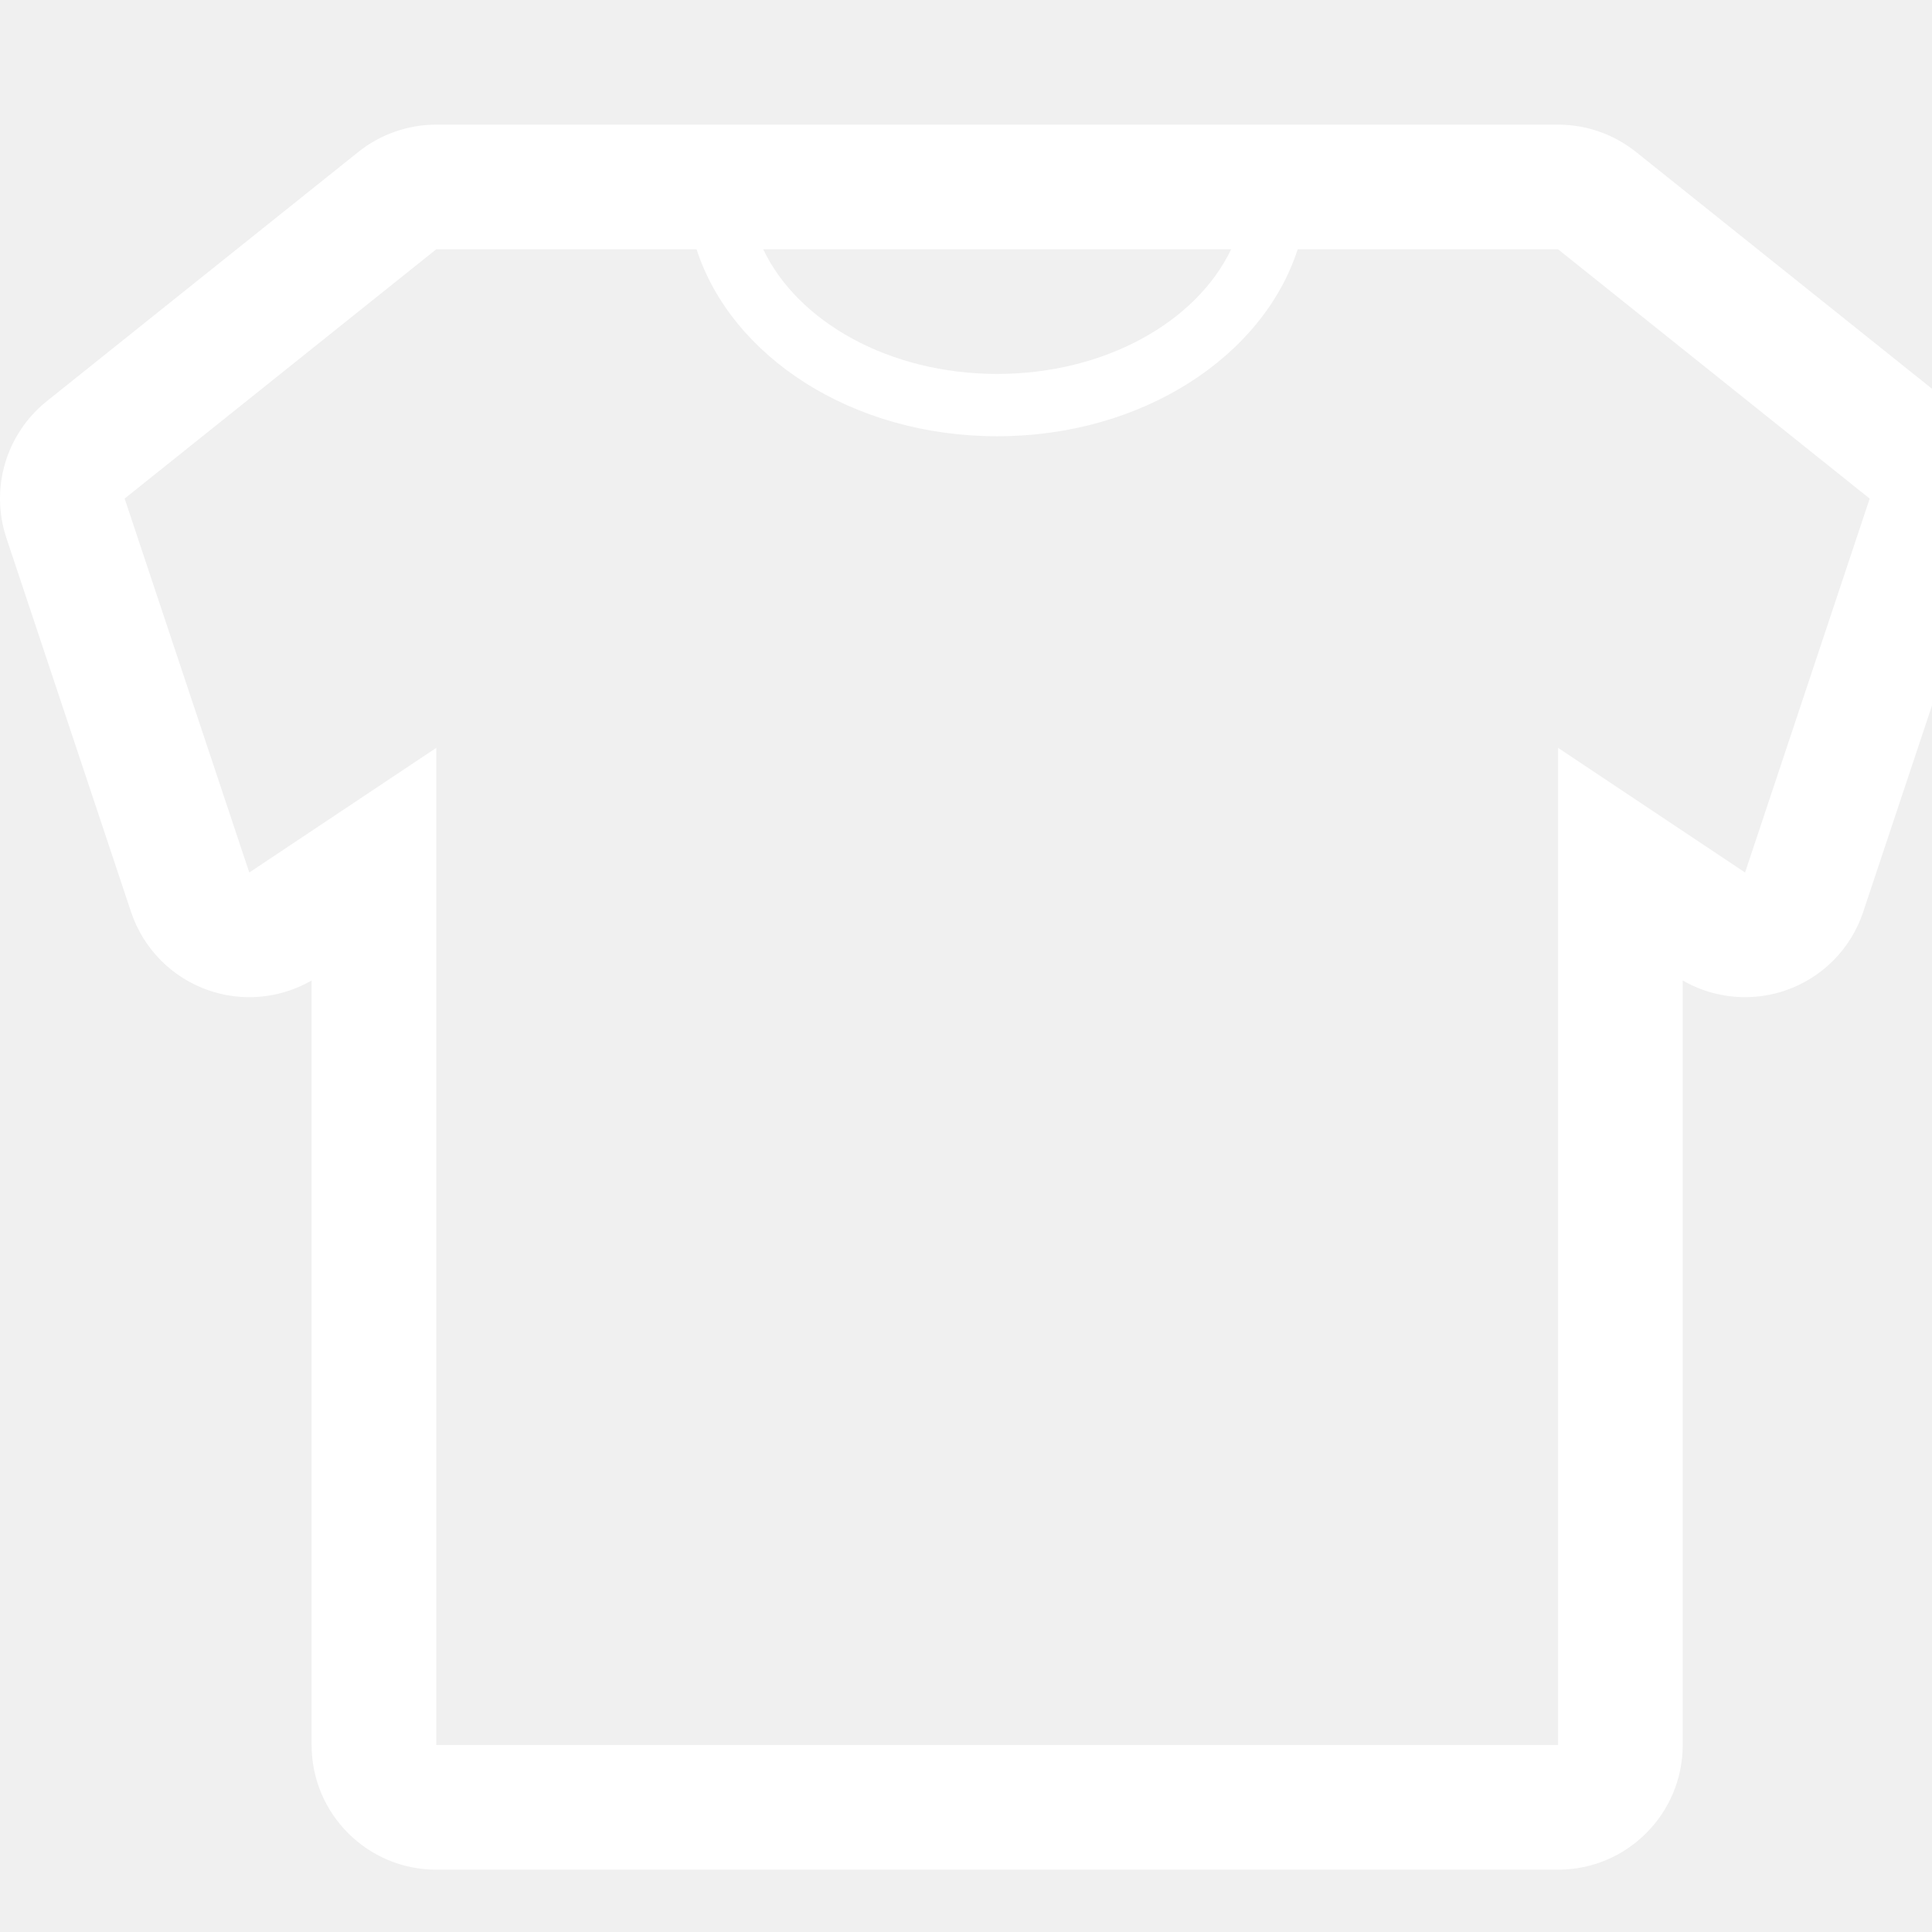
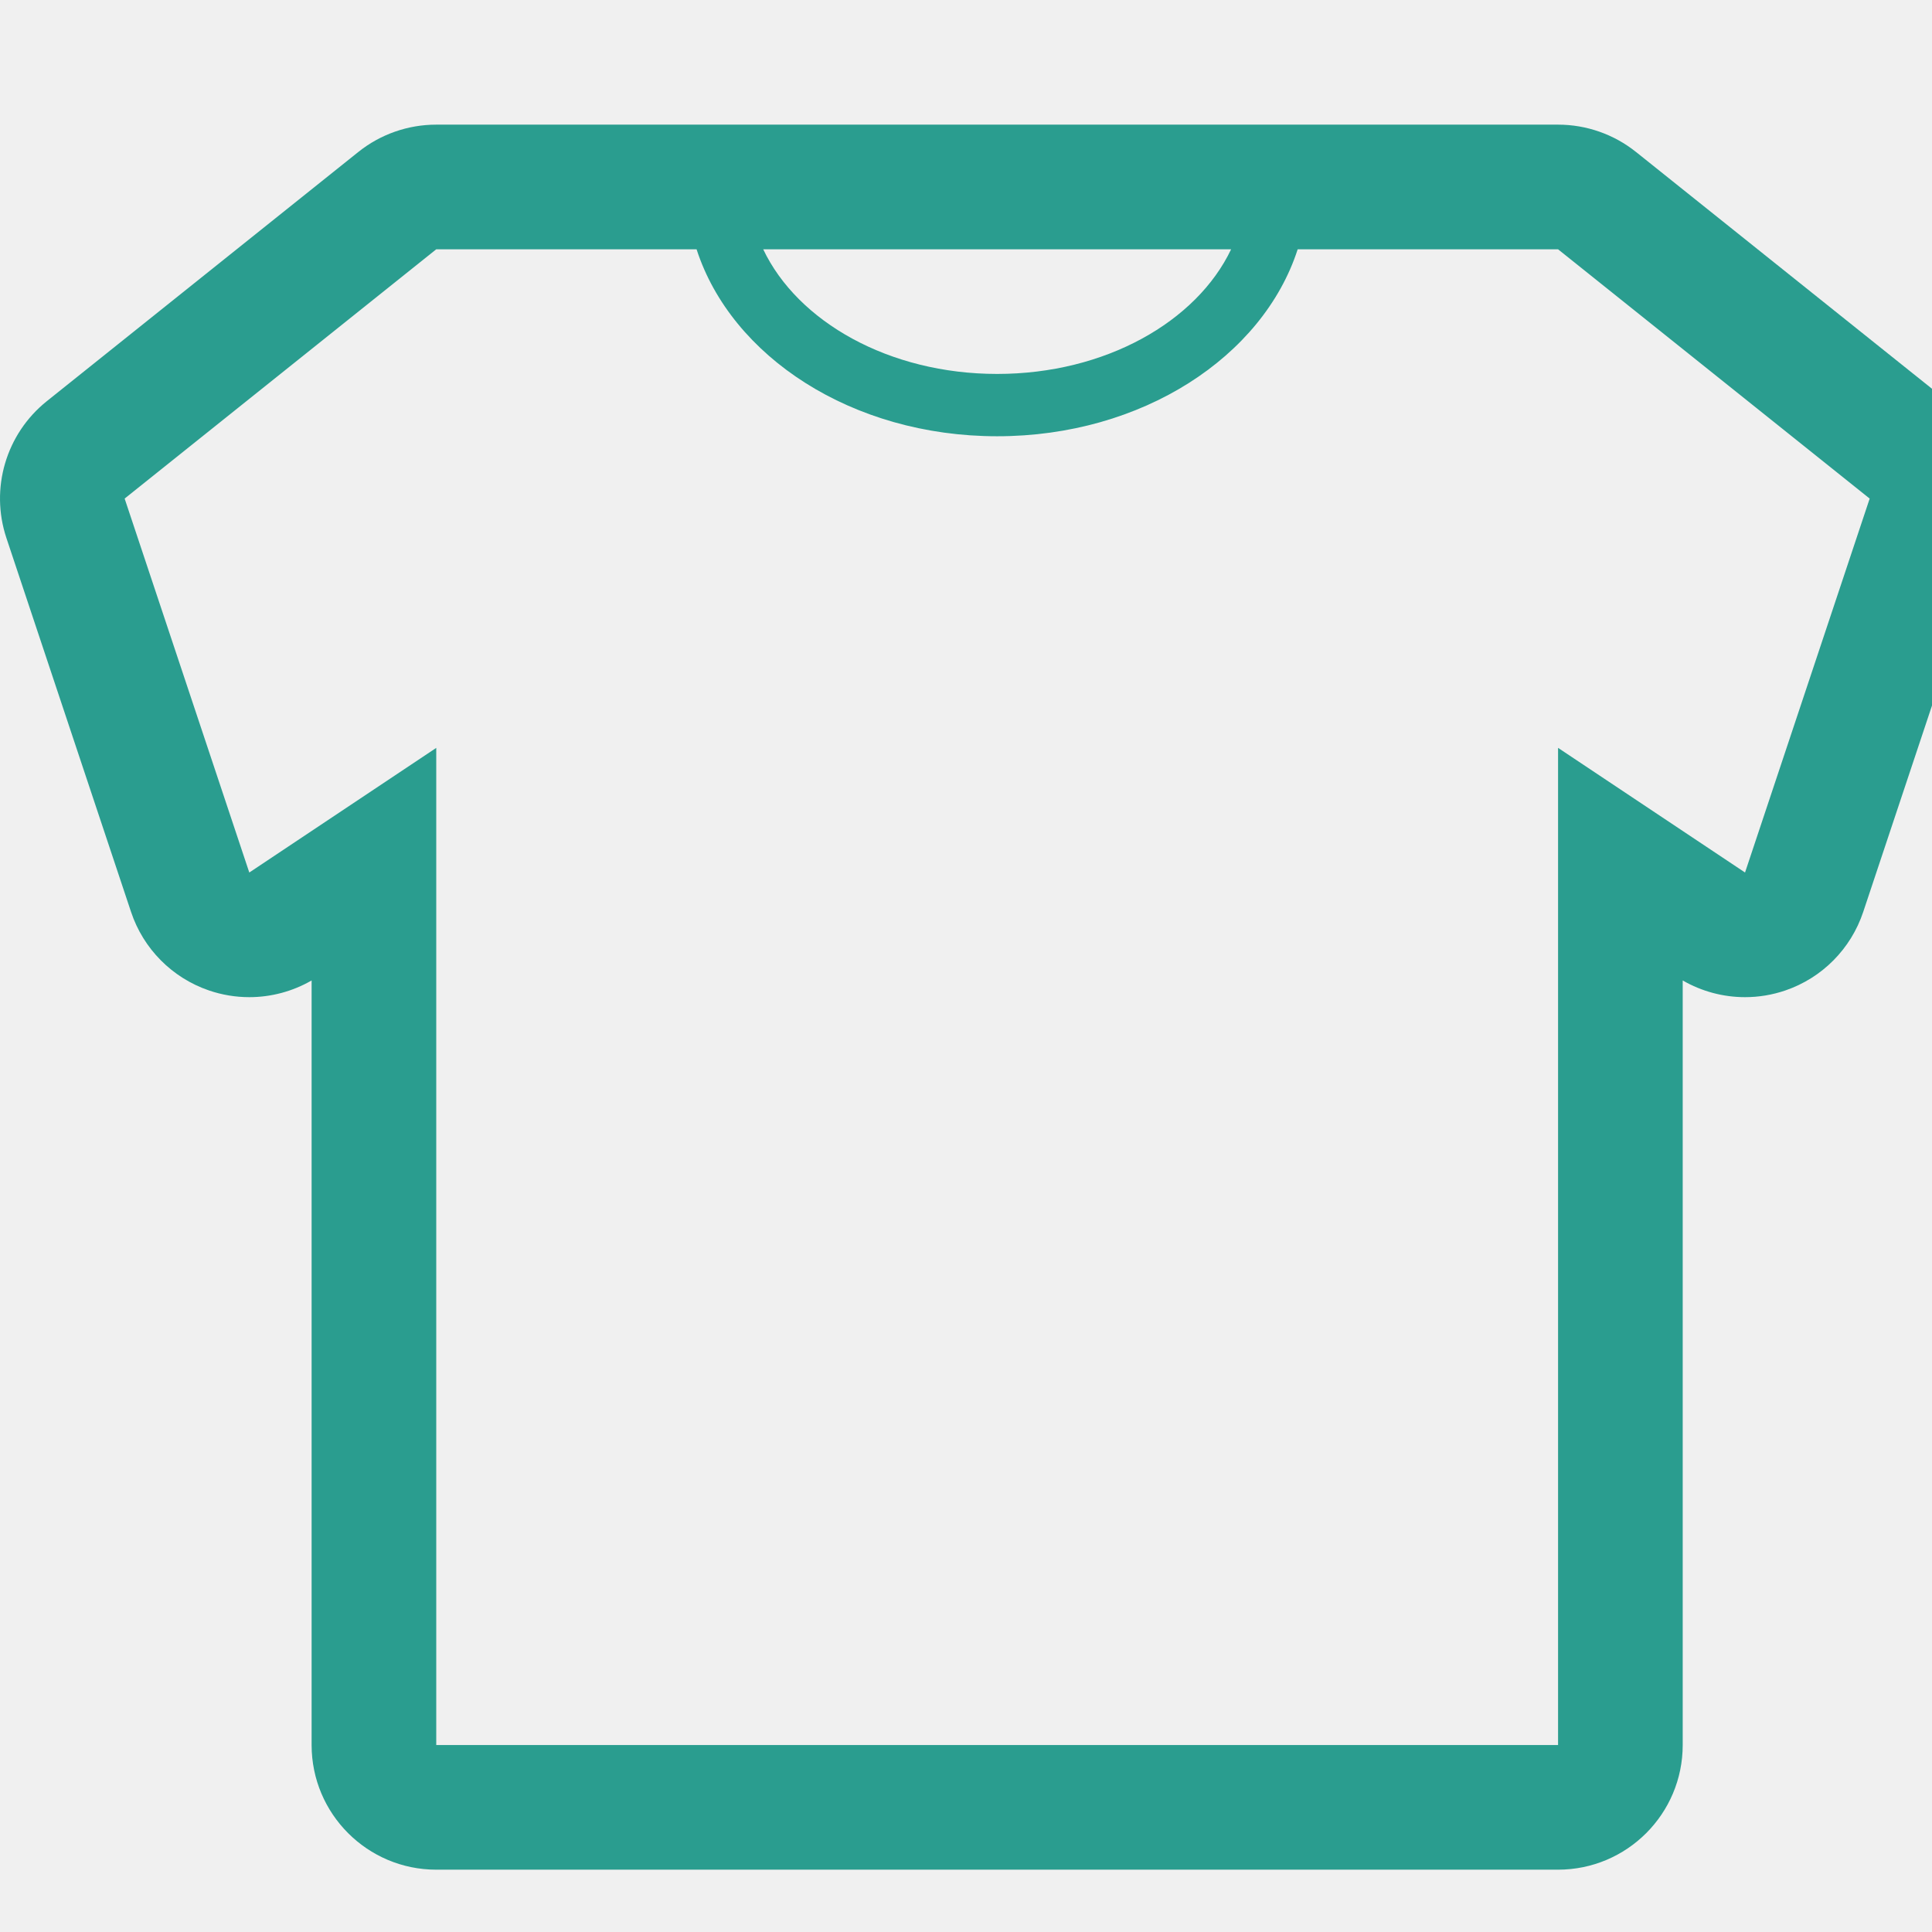
<svg xmlns="http://www.w3.org/2000/svg" version="1.1" width="14" height="14" viewBox="0 0 31 31">
-   <path d="M31.25 6.438l-5-4c-0.355-0.284-0.797-0.438-1.25-0.438h-18c-0.454 0-0.895 0.154-1.25 0.438l-5 4c-0.654 0.524-0.912 1.4-0.647 2.195l2 6c0.197 0.591 0.659 1.057 1.249 1.259 0.21 0.072 0.43 0.108 0.648 0.108 0.348 0 0.693-0.091 1-0.268v12.268c0 1.104 0.896 2 2 2h18c1.104 0 2-0.896 2-2v-12.268c0.307 0.177 0.652 0.268 1 0.268 0.219 0 0.438-0.036 0.648-0.108 0.59-0.202 1.051-0.668 1.248-1.259l2-6c0.266-0.795 0.008-1.671-0.646-2.195zM19.754 4c-0.553 1.161-2.018 2-3.754 2s-3.202-0.839-3.754-2h7.508zM28 14l-3-2v16h-18v-16l-3 2-2-6 5-4h4.177c0.557 1.722 2.496 3 4.823 3s4.266-1.278 4.822-3h4.178l5 4-2 6z" fill="#fff">
+   <path d="M31.25 6.438l-5-4c-0.355-0.284-0.797-0.438-1.25-0.438h-18c-0.454 0-0.895 0.154-1.25 0.438l-5 4c-0.654 0.524-0.912 1.4-0.647 2.195l2 6c0.197 0.591 0.659 1.057 1.249 1.259 0.21 0.072 0.43 0.108 0.648 0.108 0.348 0 0.693-0.091 1-0.268v12.268c0 1.104 0.896 2 2 2h18c1.104 0 2-0.896 2-2v-12.268c0.307 0.177 0.652 0.268 1 0.268 0.219 0 0.438-0.036 0.648-0.108 0.59-0.202 1.051-0.668 1.248-1.259l2-6c0.266-0.795 0.008-1.671-0.646-2.195zM19.754 4c-0.553 1.161-2.018 2-3.754 2s-3.202-0.839-3.754-2h7.508zM28 14l-3-2v16h-18v-16l-3 2-2-6 5-4h4.177c0.557 1.722 2.496 3 4.823 3s4.266-1.278 4.822-3h4.178l5 4-2 6z" fill="#2a9d8f">
    </path>
</svg>
